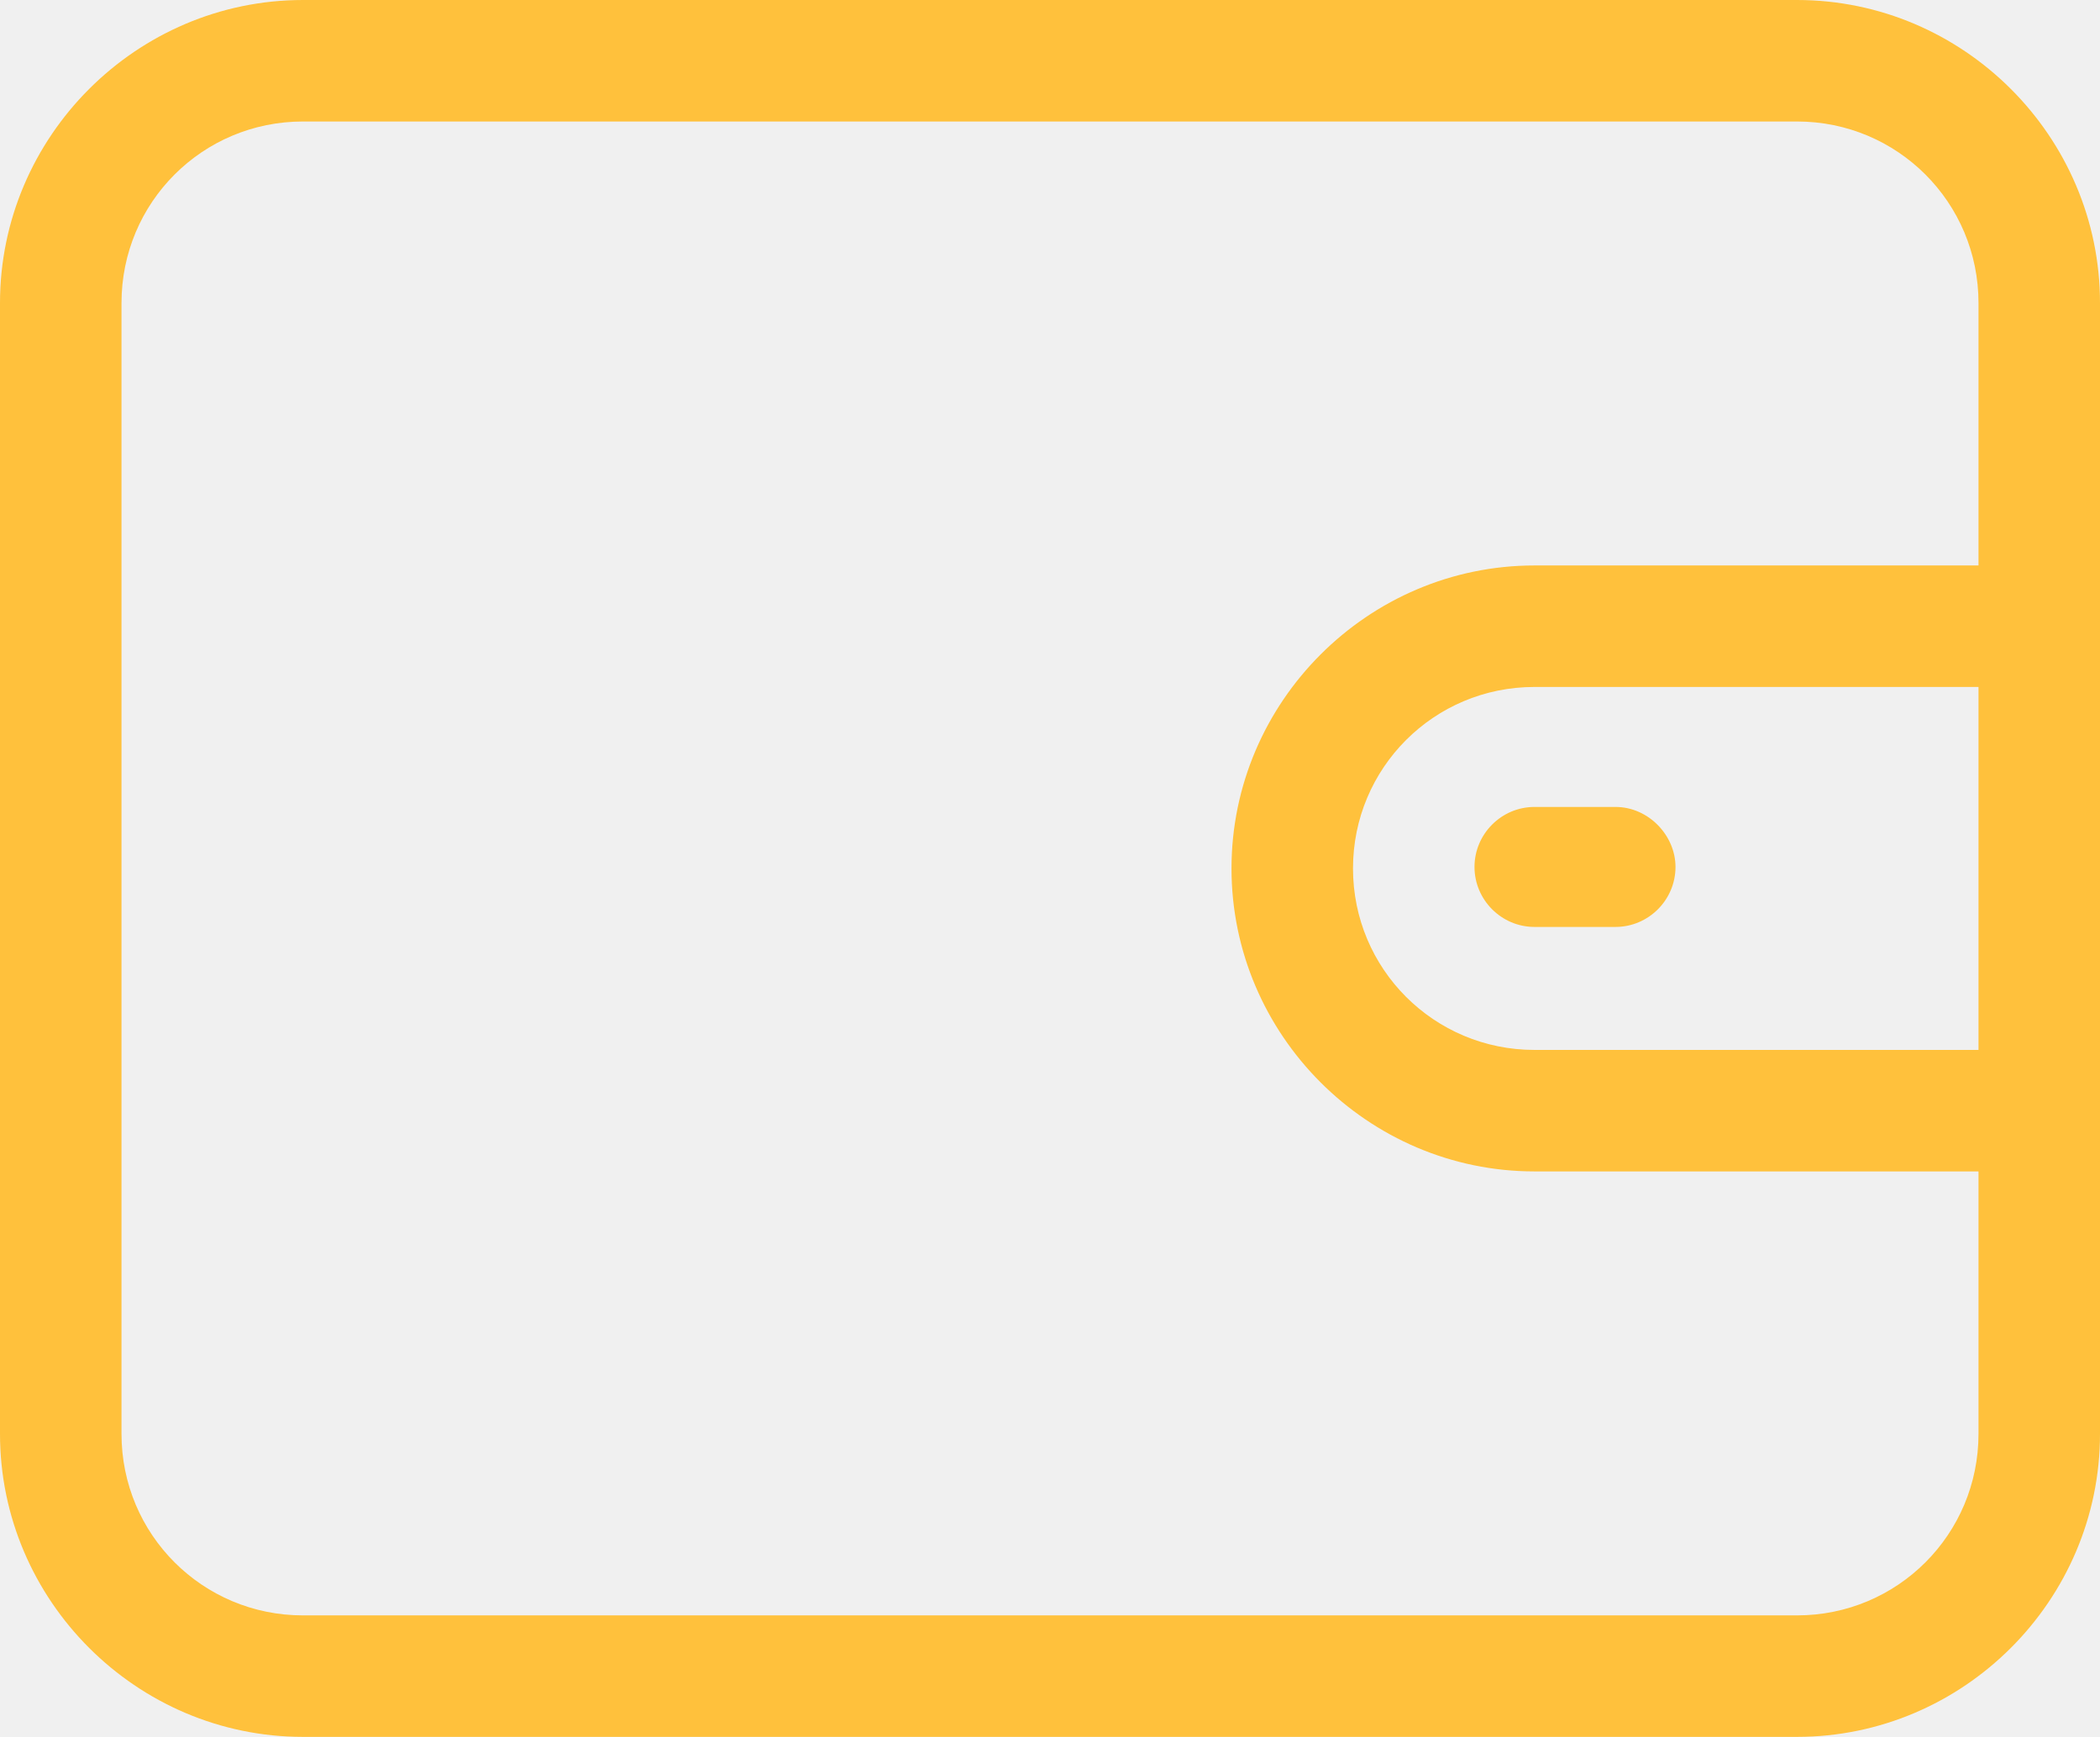
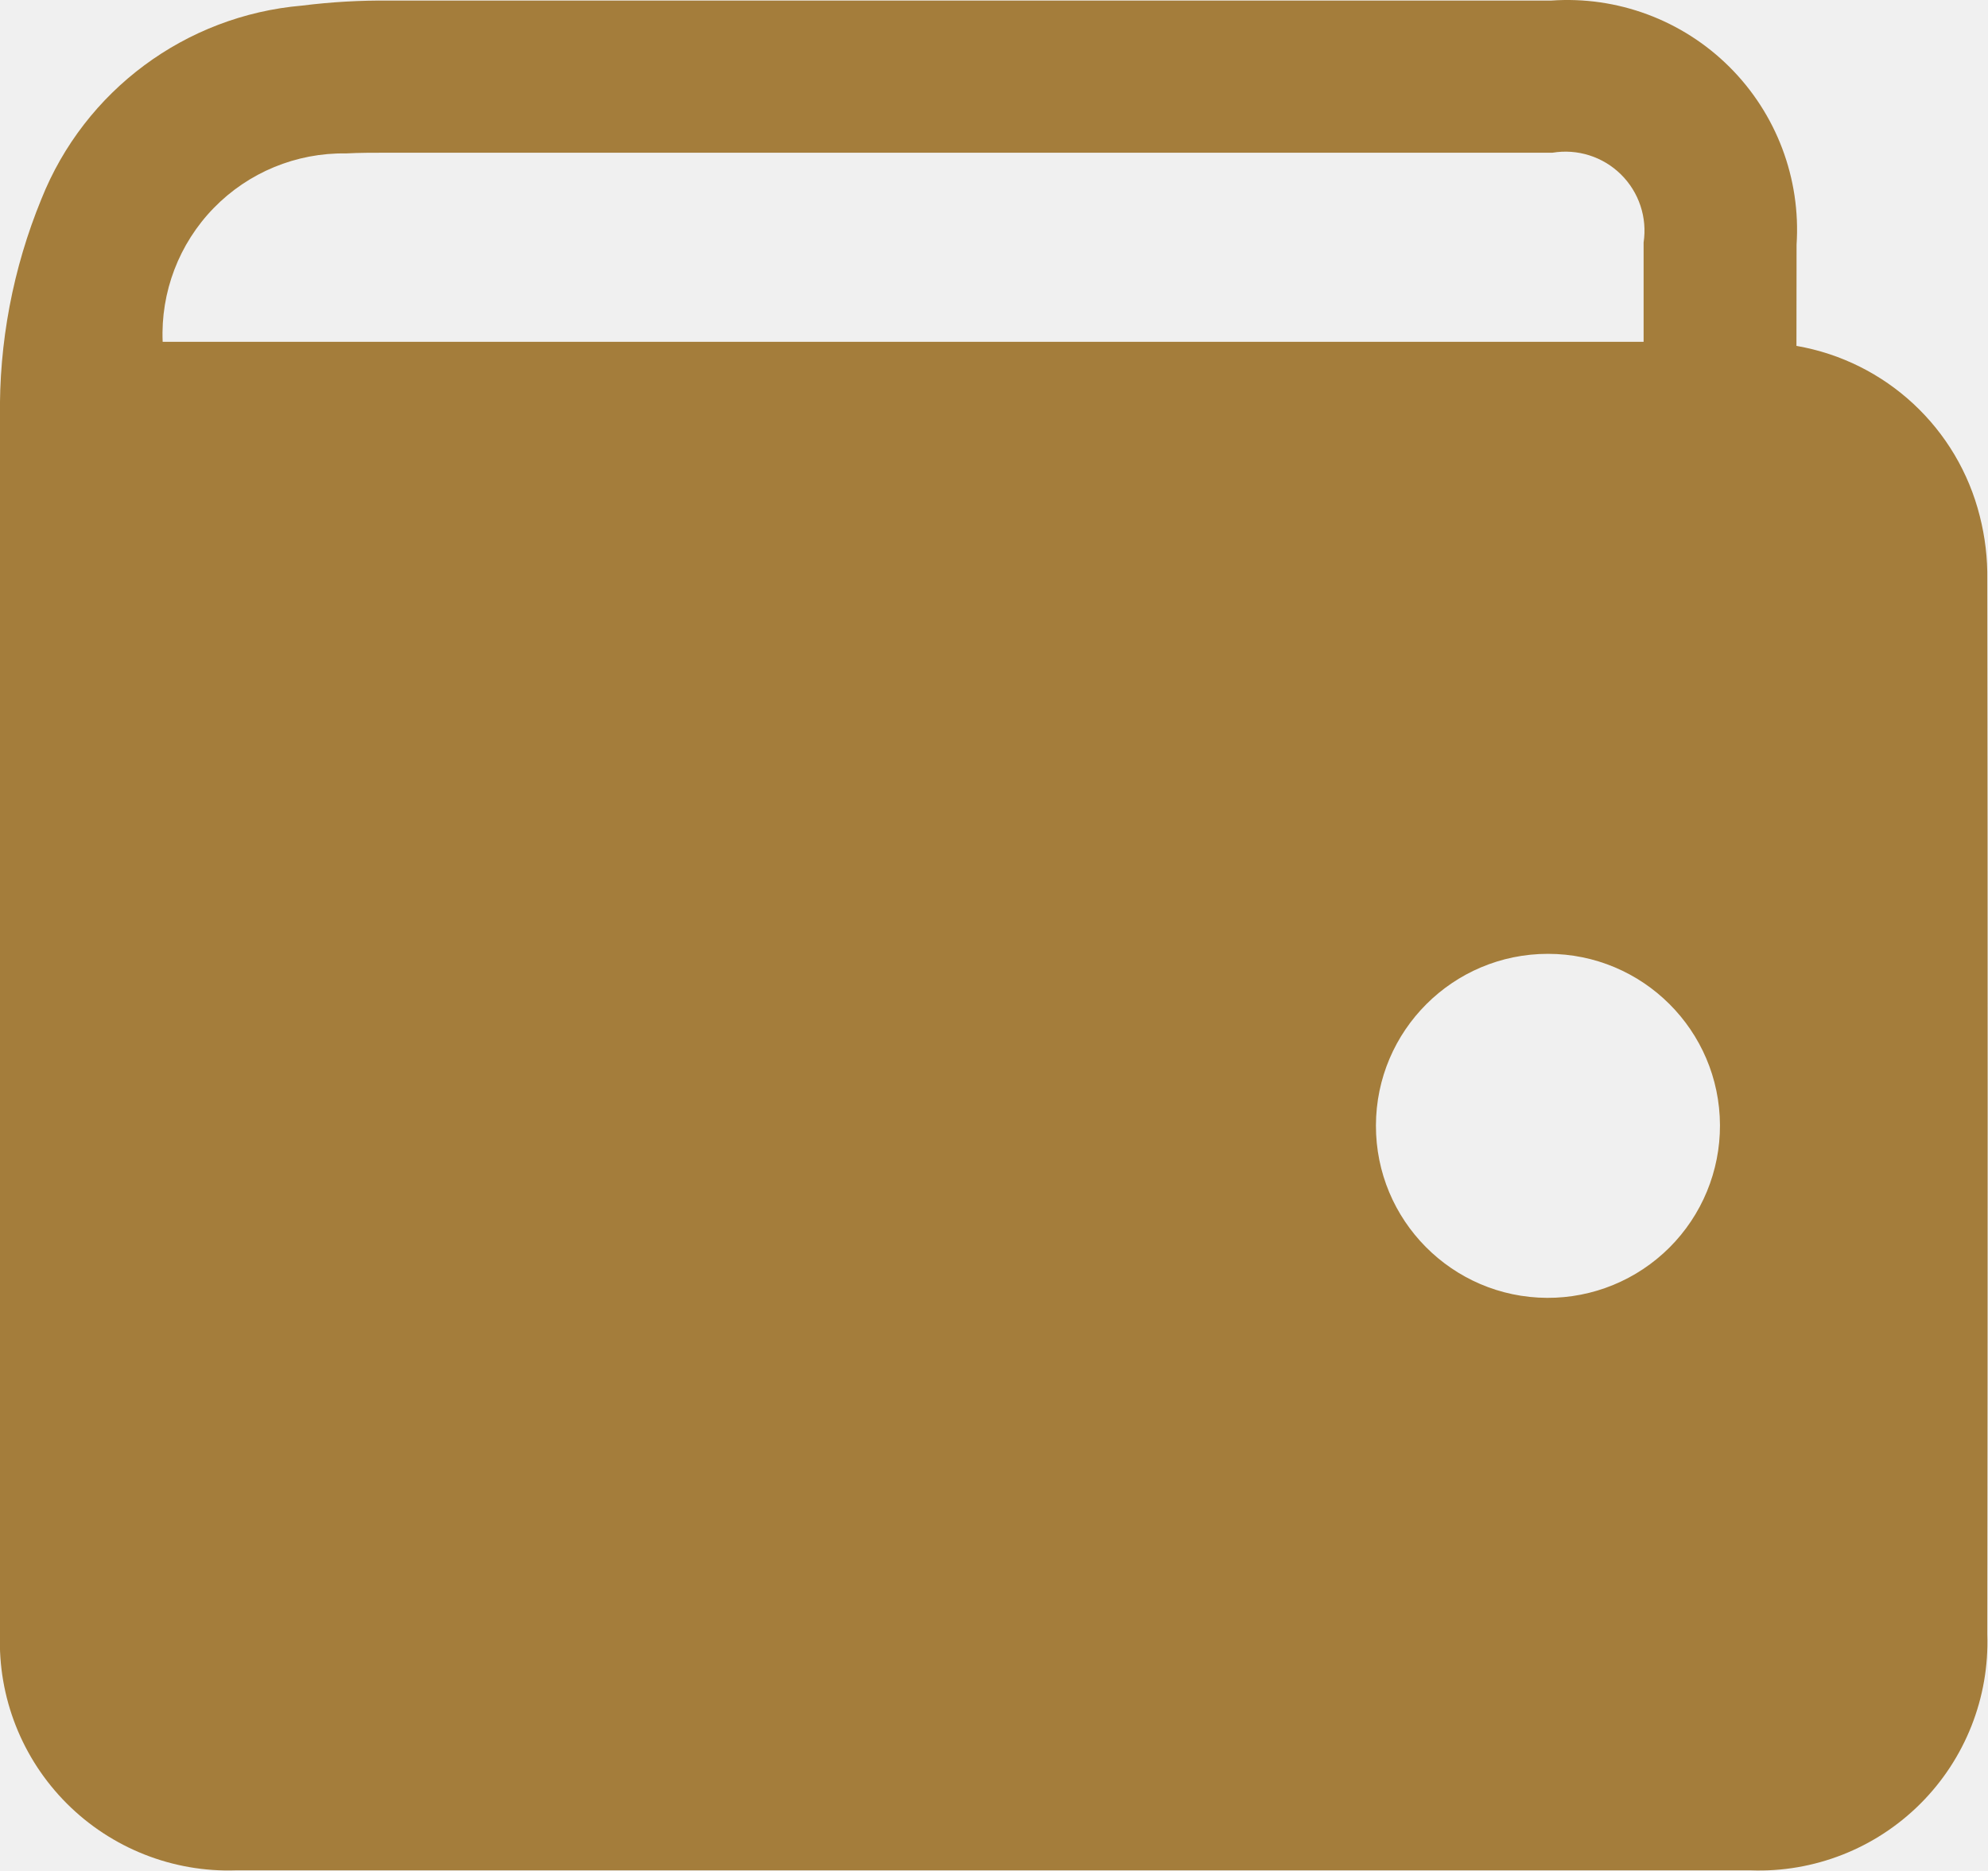
- <svg xmlns="http://www.w3.org/2000/svg" version="1.1" id="圖層_1" x="0px" y="0px" viewBox="0 0 14 11.58" style="enable-background:new 0 0 14 11.58;" xml:space="preserve">
-   <style type="text/css">
- 	.st0{fill:#ffc13c;}
- 	.st1{fill:#FFFFFF;}
- </style>
-   <g>
-     <g>
-       <g>
-         <path class="st0" d="M11.98,0H2.02C0.91,0,0,0.91,0,2.02v7.54c0,1.11,0.91,2.02,2.02,2.02h9.96c1.11,0,2.02-0.91,2.02-2.02V2.02     C14,0.91,13.09,0,11.98,0z M13.19,7h-2.96C9.56,7,9.02,6.46,9.02,5.79s0.54-1.21,1.21-1.21h2.96L13.19,7L13.19,7z M13.19,3.77     h-2.96c-1.11,0-2.02,0.91-2.02,2.02s0.91,2.02,2.02,2.02h2.96v1.75c0,0.67-0.54,1.21-1.21,1.21H2.02c-0.67,0-1.21-0.54-1.21-1.21     V2.02c0-0.67,0.54-1.21,1.21-1.21h9.96c0.67,0,1.21,0.54,1.21,1.21V3.77L13.19,3.77z" />
-       </g>
-     </g>
-     <g>
-       <g>
-         <path class="st0" d="M10.77,5.38h-0.54c-0.22,0-0.4,0.18-0.4,0.4c0,0.22,0.18,0.4,0.4,0.4h0.54c0.22,0,0.4-0.18,0.4-0.4     C11.17,5.57,10.99,5.38,10.77,5.38z" />
-       </g>
-     </g>
-   </g>
+ <svg xmlns="http://www.w3.org/2000/svg" width="17" height="16" viewBox="0 0 17 16">
+   <defs>
+     <style>
+       .cls-1 {
+         fill: #a47d3b;
+         fill-rule: evenodd;
+       }
+     </style>
+   </defs>
+   <path id="形狀_7" data-name="形狀 7" class="cls-1" d="M504.362,643.958a1.961,1.961,0,0,1,1.568,1.457,2.067,2.067,0,0,1,.064.544q0.006,4.508,0,9.016a1.954,1.954,0,0,1-2.024,2.02q-6.476,0-12.951,0A1.955,1.955,0,0,1,489,654.973q0-5.2,0-10.4a4.731,4.731,0,0,1,.354-1.871,2.643,2.643,0,0,1,2.228-1.654,5.565,5.565,0,0,1,.753-0.043q4.964,0,9.928,0a1.964,1.964,0,0,1,2.1,2.088C504.363,643.373,504.362,643.658,504.362,643.958Zm-13.971-.035h12.664v-0.849a0.676,0.676,0,0,0-.779-0.768q-4.986,0-9.97,0c-0.116,0-.232,0-0.347.006A1.545,1.545,0,0,0,490.391,643.923Zm13.317,6.7a1.471,1.471,0,1,0-1.479,1.476A1.472,1.472,0,0,0,503.708,650.622Z" transform="translate(-489 -641)" />
</svg>
